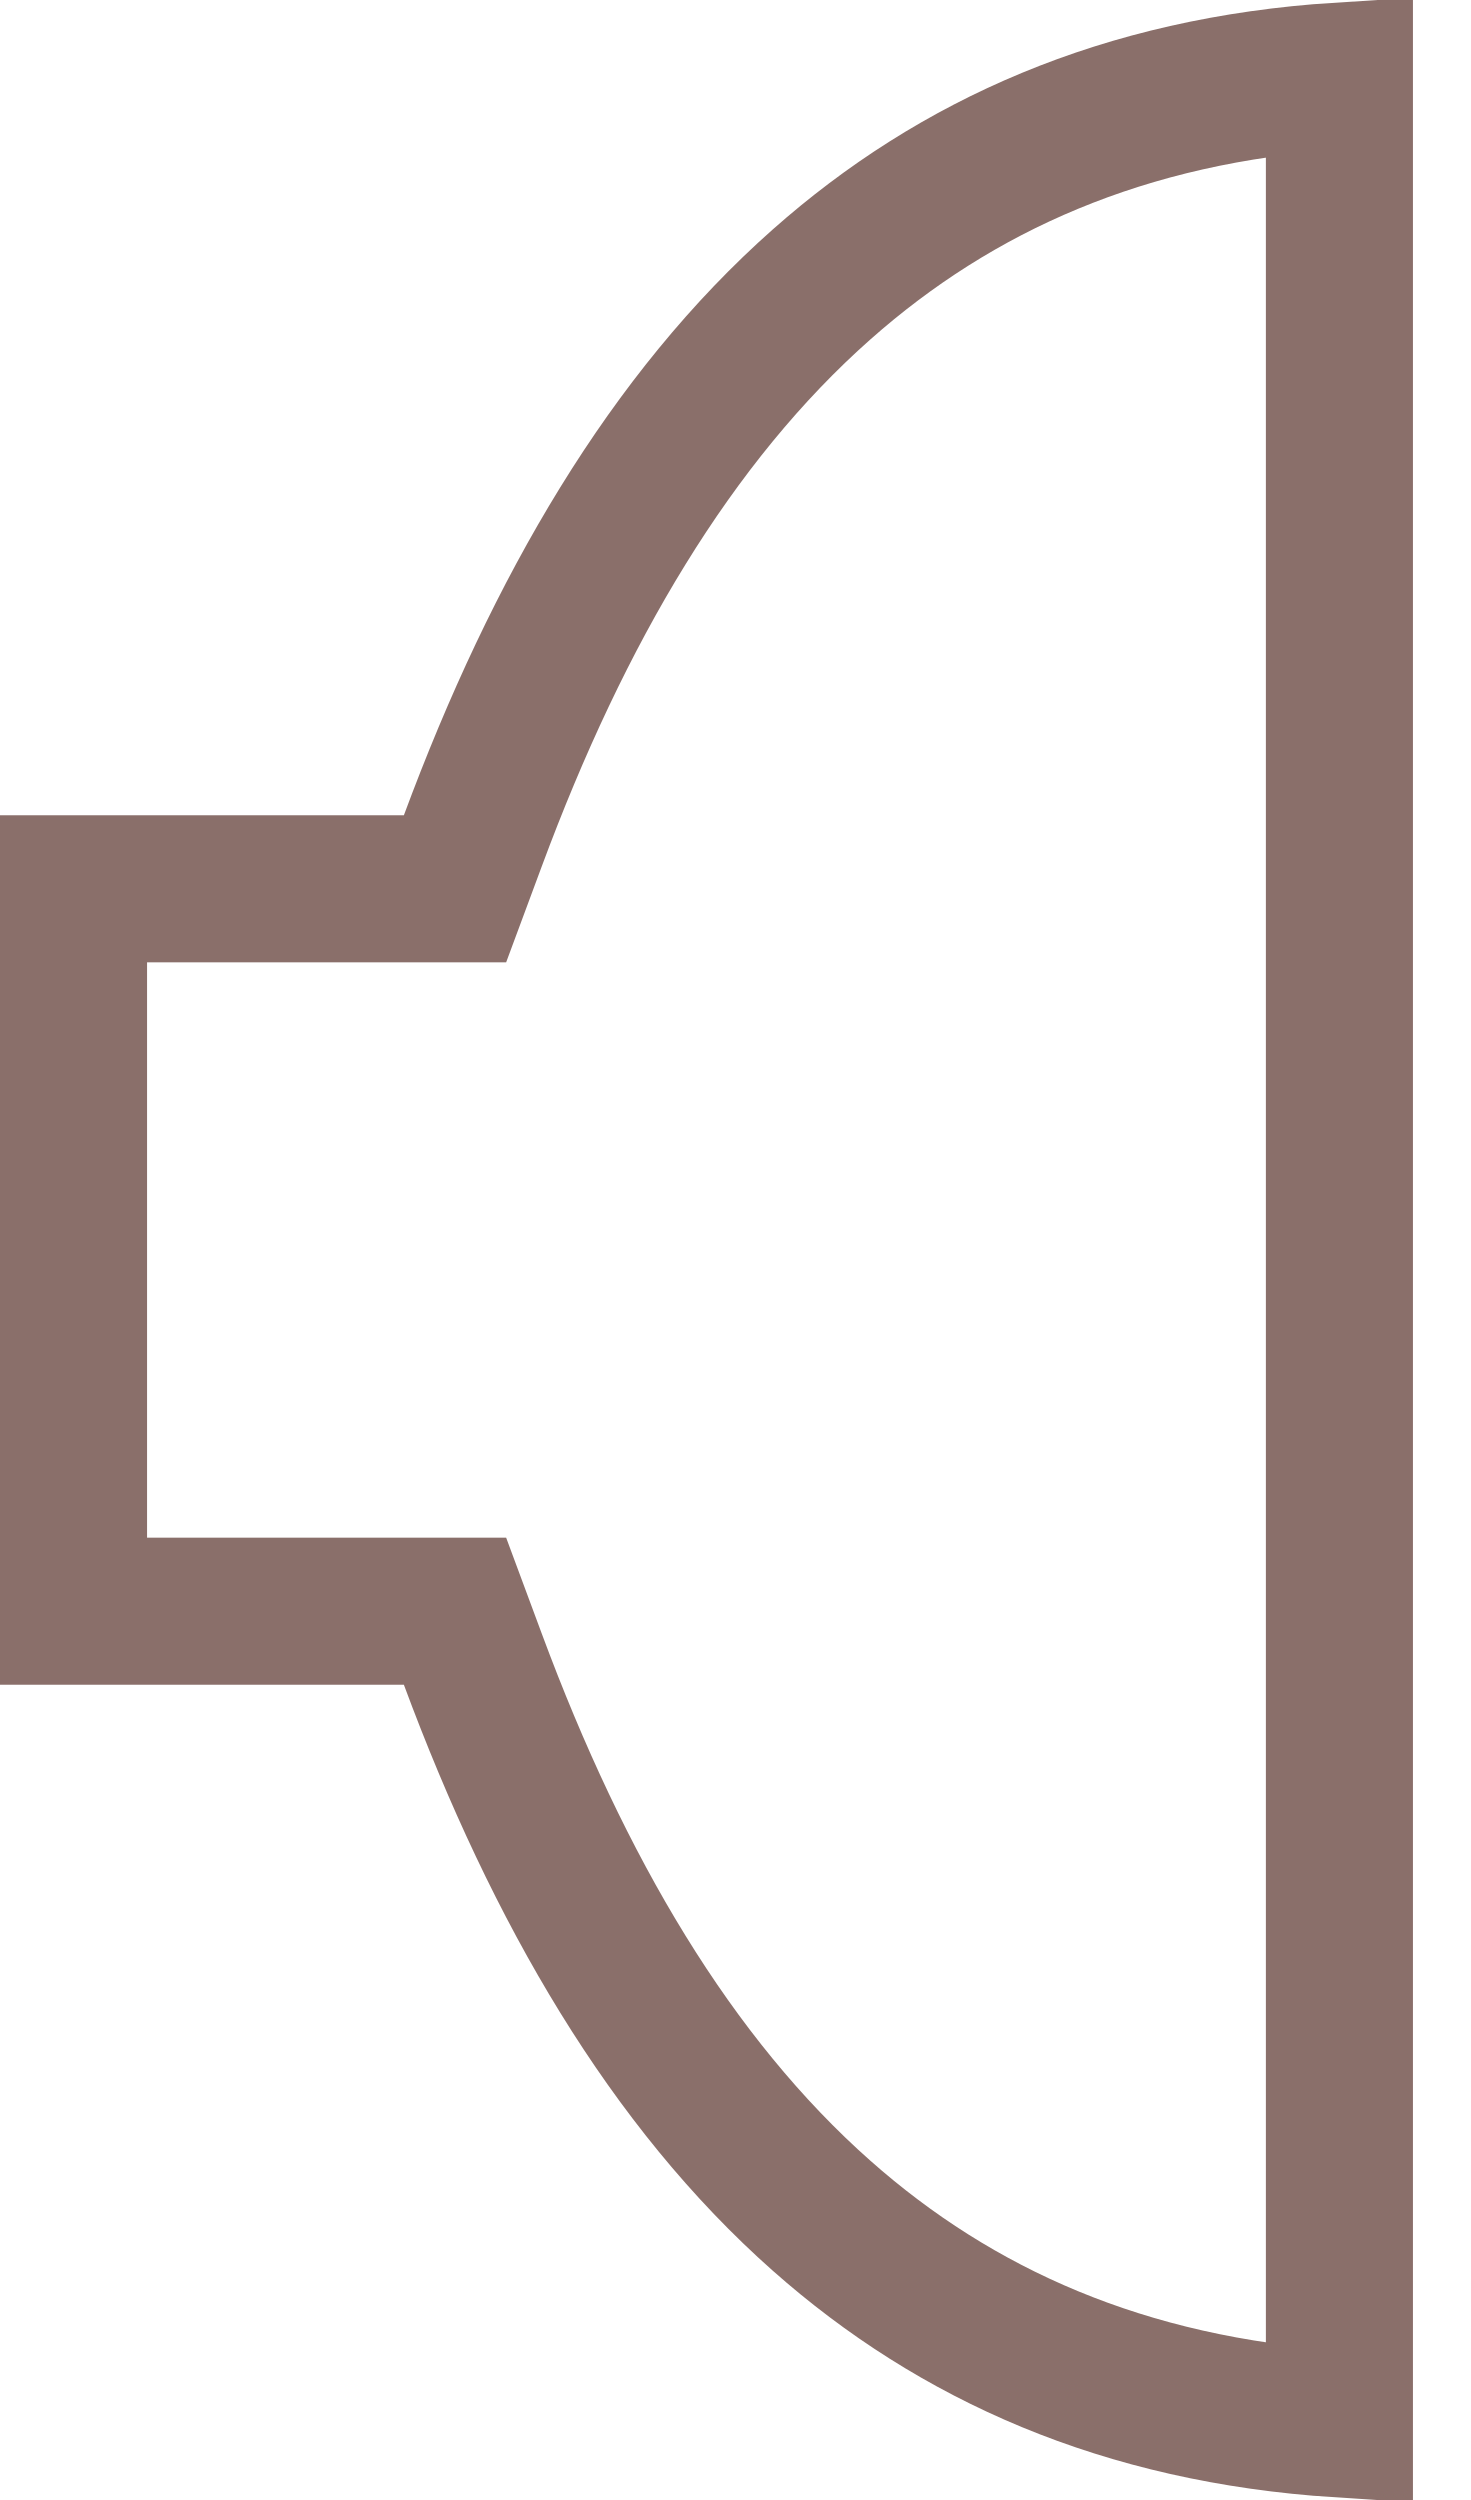
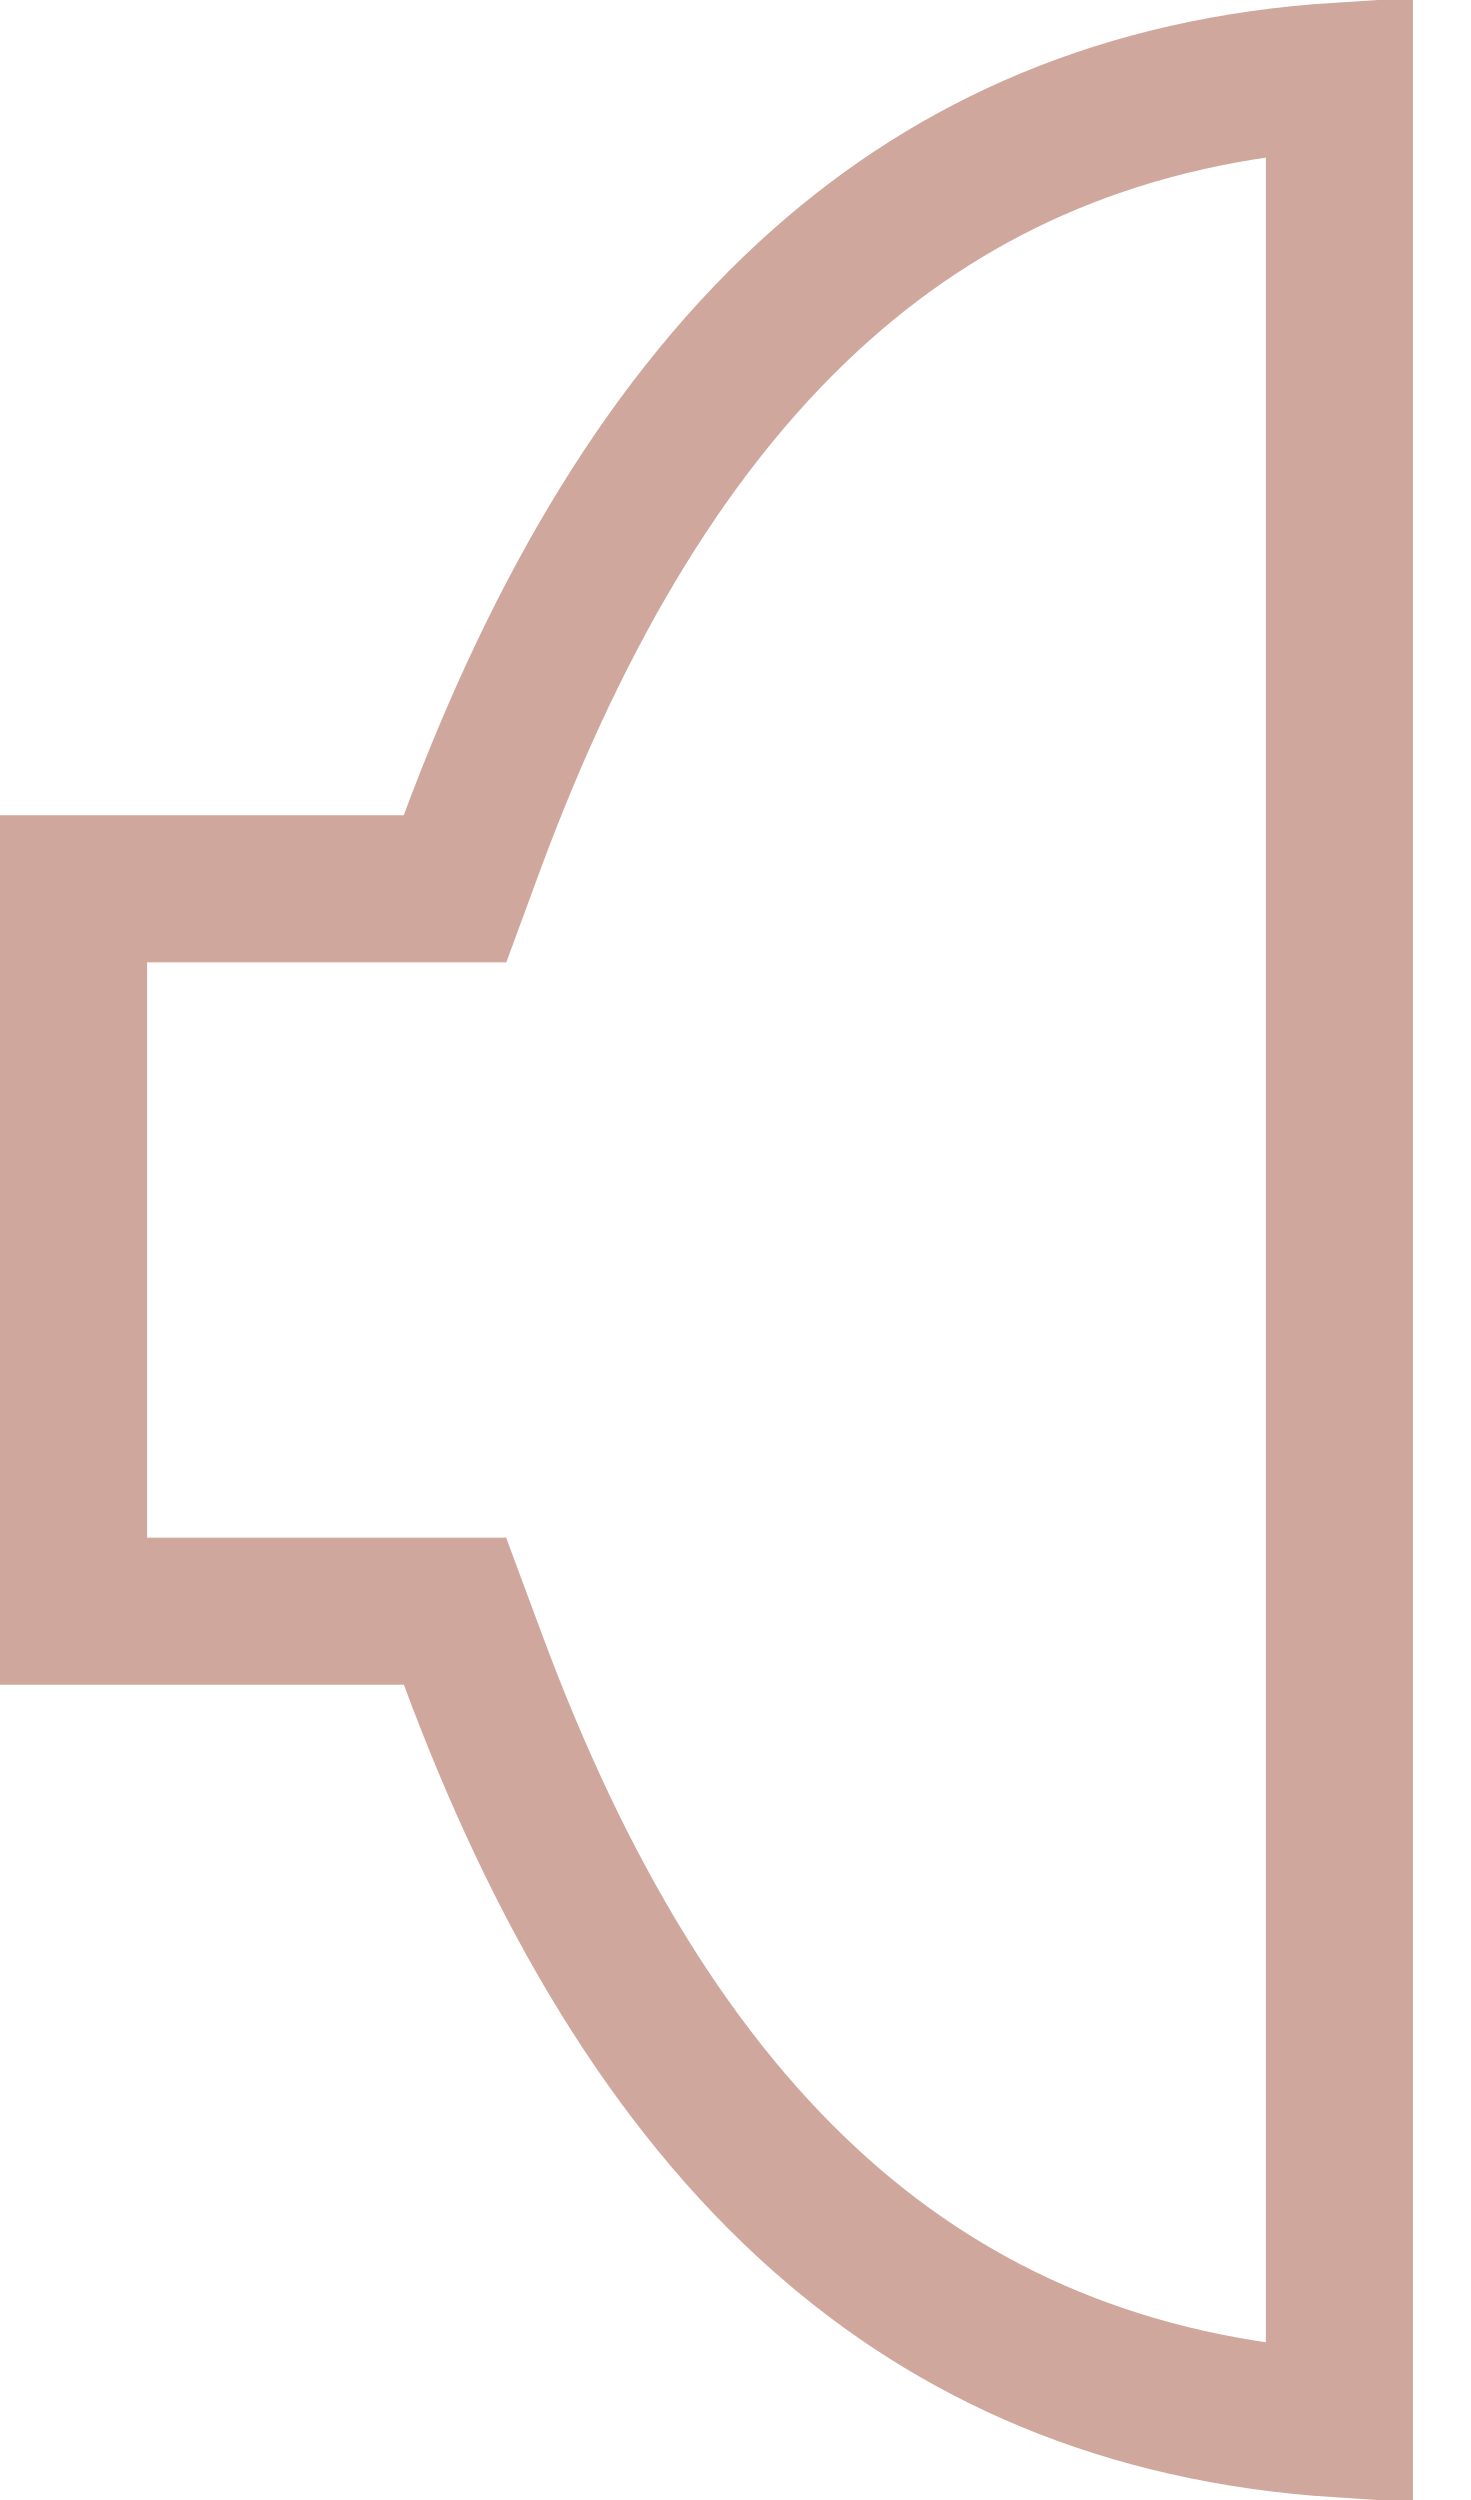
- <svg xmlns="http://www.w3.org/2000/svg" width="10" height="17" viewBox="0 0 10 17" fill="none">
-   <path d="M9.108 16.483C7.642 16.388 6.5 15.875 5.588 15.068C4.563 14.161 3.799 12.857 3.215 11.282L3.094 10.956H0.5V6.044H3.094L3.215 5.718C3.799 4.143 4.563 2.84 5.588 1.933C6.5 1.126 7.642 0.611 9.108 0.517V16.483Z" stroke="#8A6F6A" />
+ <svg xmlns="http://www.w3.org/2000/svg" width="10" height="17" fill="none" viewBox="0 0 10 17">
+   <path stroke="#d0a79d" d="M9.108 16.483c-1.466-.095-2.608-.608-3.52-1.415-1.025-.907-1.789-2.21-2.373-3.786l-.121-.326H.5V6.044h2.594l.12-.326C3.8 4.143 4.565 2.84 5.589 1.933 6.5 1.126 7.642.61 9.108.517z" />
</svg>
